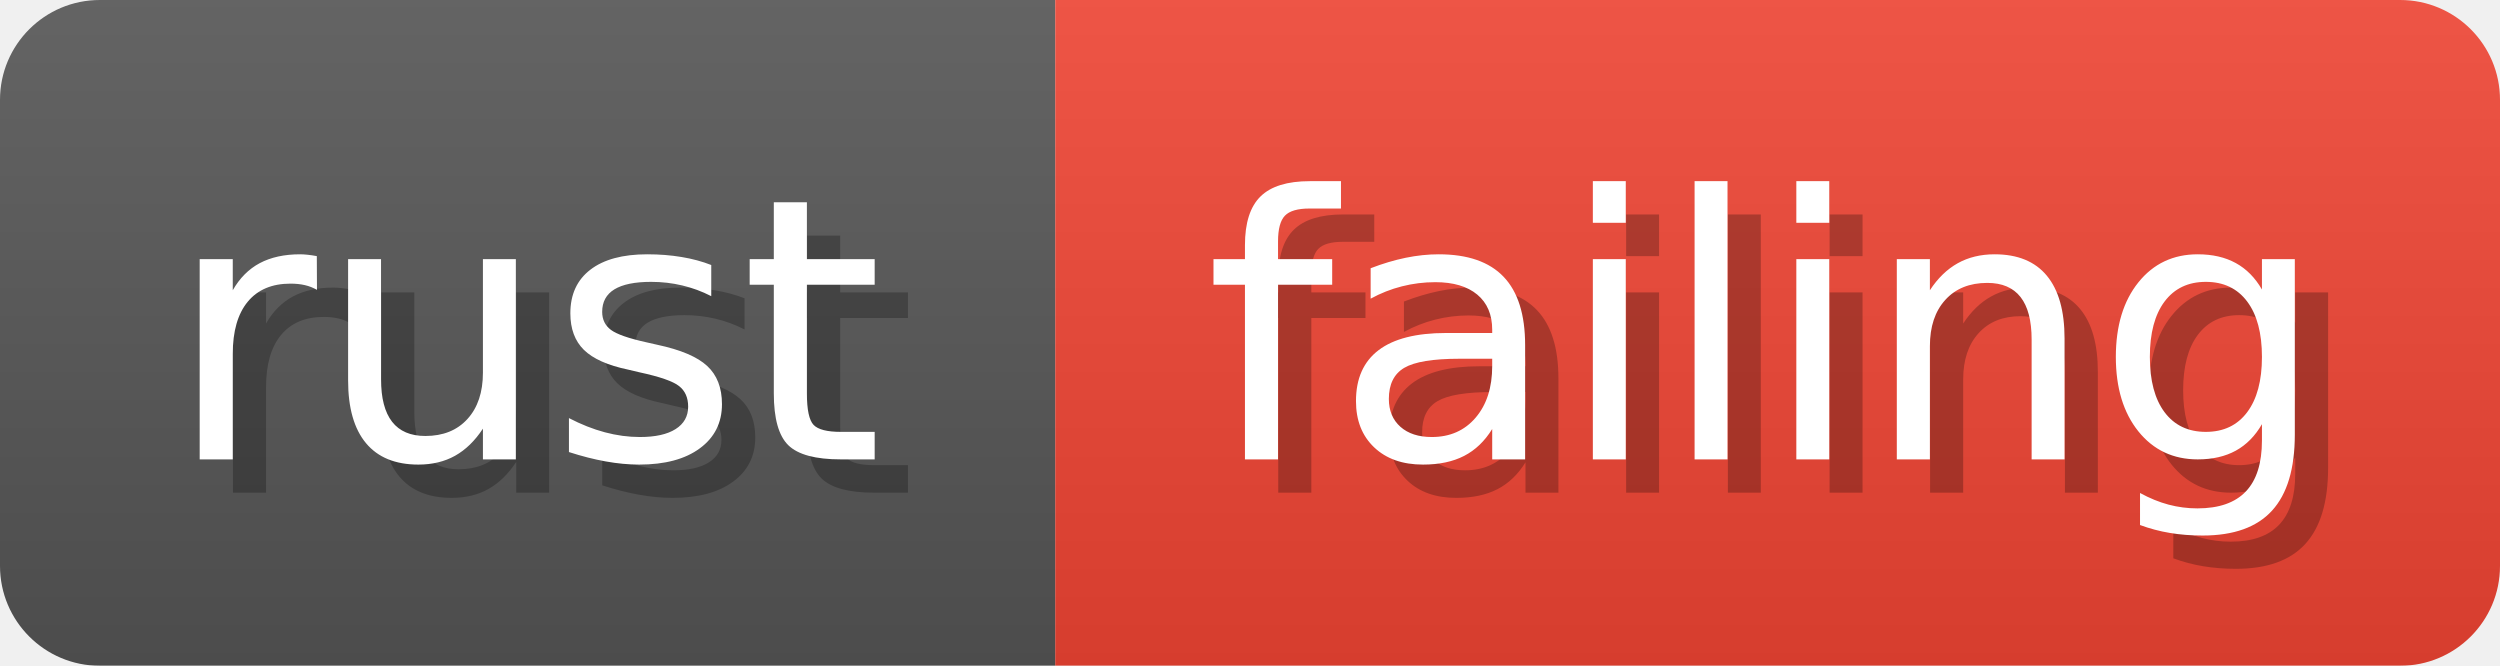
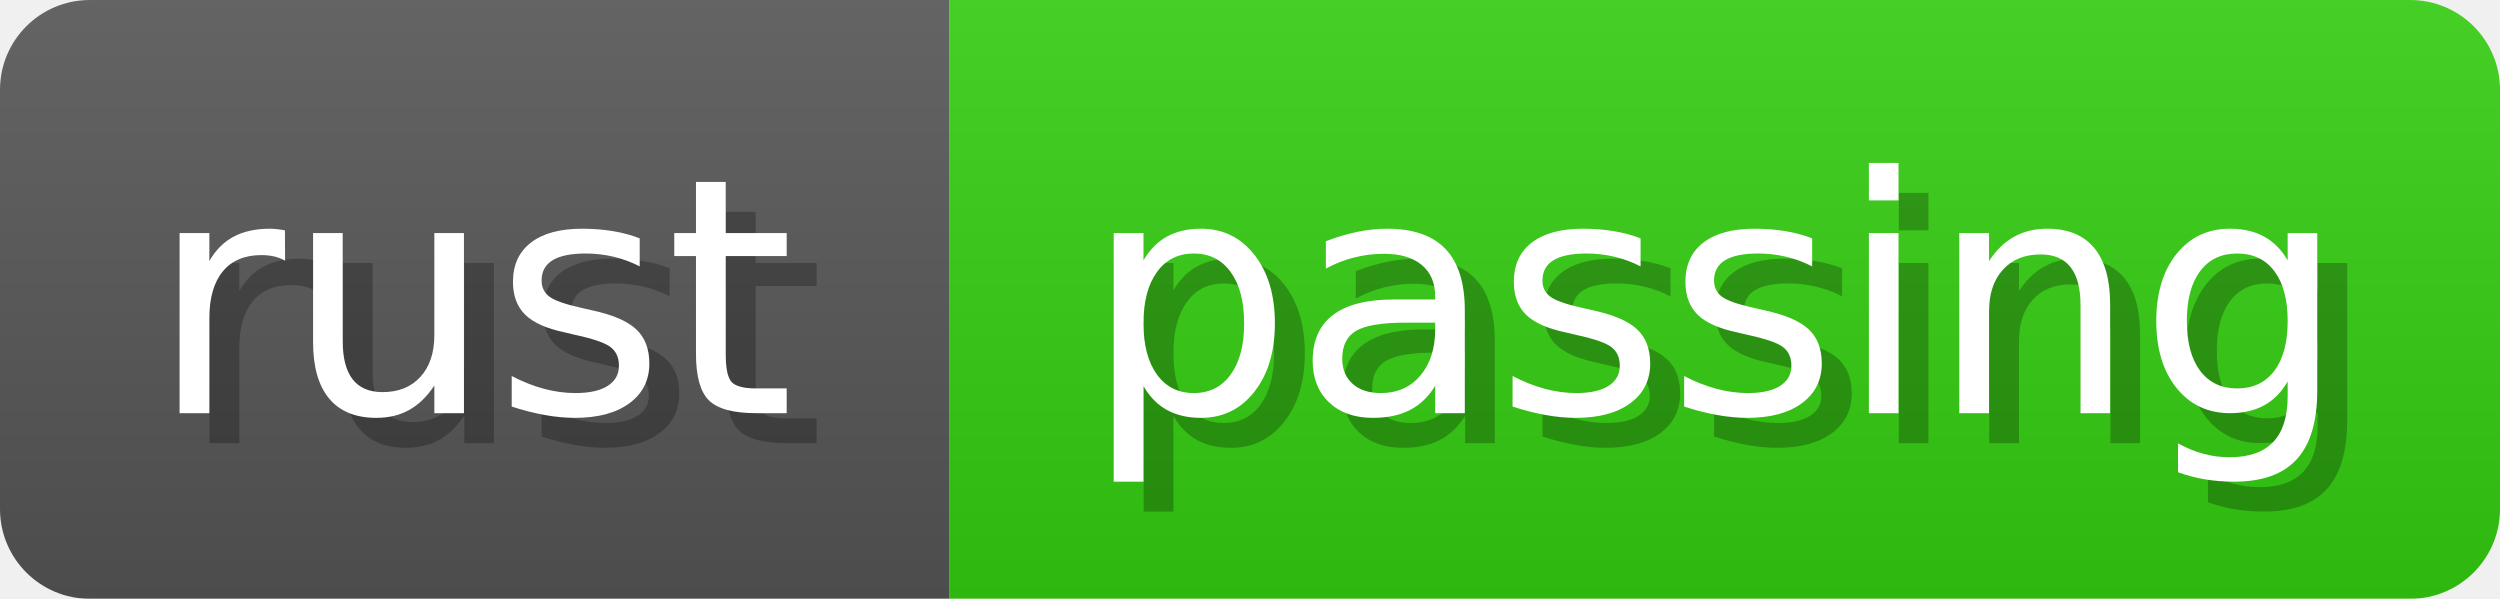
- <svg xmlns="http://www.w3.org/2000/svg" width="75.1" height="20" viewBox="0 0 751 200" role="img" aria-label="rust: failing">
+ <svg xmlns="http://www.w3.org/2000/svg" width="83.5" height="20" viewBox="0 0 835 200" role="img" aria-label="rust: passing">
  <linearGradient id="a" x2="0" y2="100%">
    <stop offset="0" stop-opacity=".1" stop-color="#EEE" />
    <stop offset="1" stop-opacity=".1" />
  </linearGradient>
  <mask id="m">
-     <rect width="751" height="200" rx="30" fill="#FFF" />
+     <rect width="835" height="200" rx="30" fill="#FFF" />
  </mask>
  <g mask="url(#m)">
    <rect width="317" height="200" fill="#555" />
-     <rect width="434" height="200" fill="#E43" x="317" />
-     <rect width="751" height="200" fill="url(#a)" />
+     <rect width="518" height="200" fill="#3C1" x="317" />
+     <rect width="835" height="200" fill="url(#a)" />
  </g>
  <g aria-hidden="true" fill="#fff" text-anchor="start" font-family="Verdana,DejaVu Sans,sans-serif" font-size="110">
    <text x="60" y="148" textLength="217" fill="#000" opacity="0.25">rust</text>
    <text x="50" y="138" textLength="217">rust</text>
-     <text x="372" y="148" textLength="334" fill="#000" opacity="0.25">failing</text>
-     <text x="362" y="138" textLength="334">failing</text>
+     <text x="372" y="148" textLength="418" fill="#000" opacity="0.25">passing</text>
+     <text x="362" y="138" textLength="418">passing</text>
  </g>
</svg>
